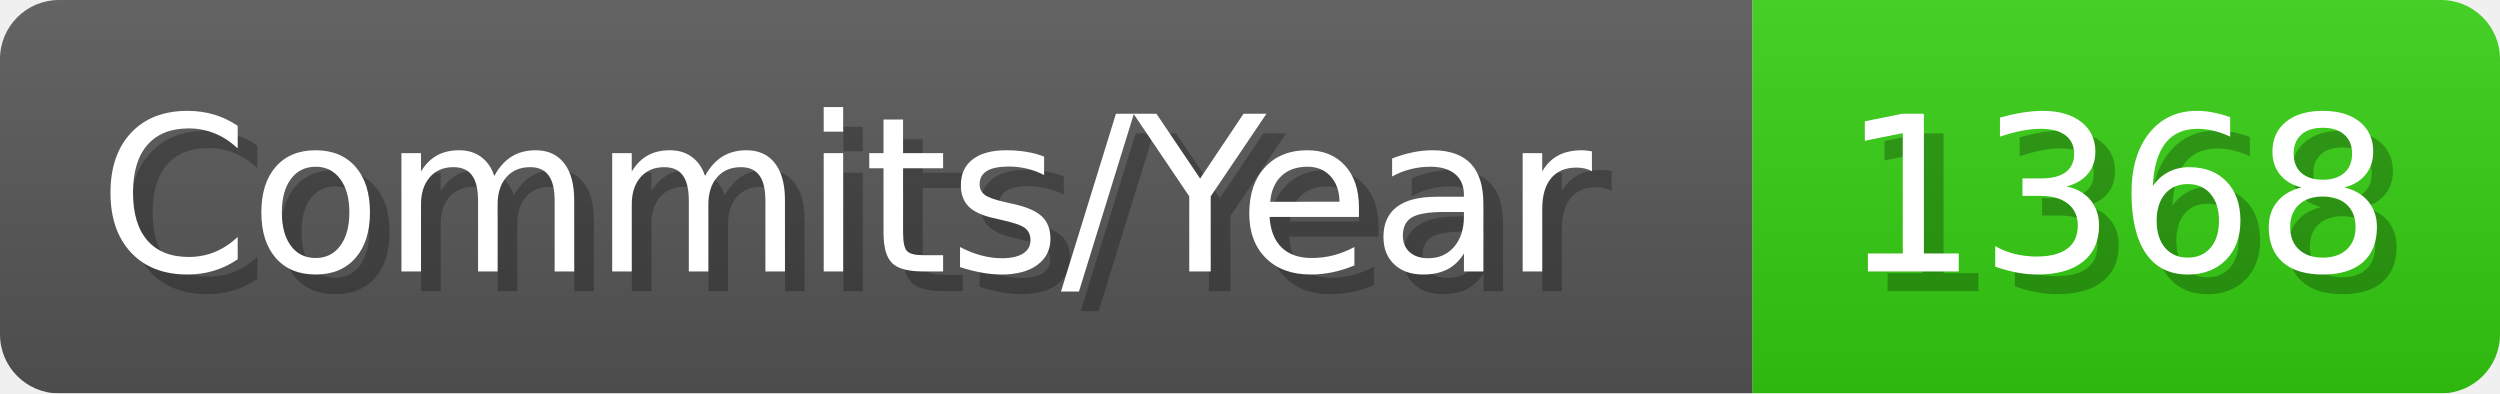
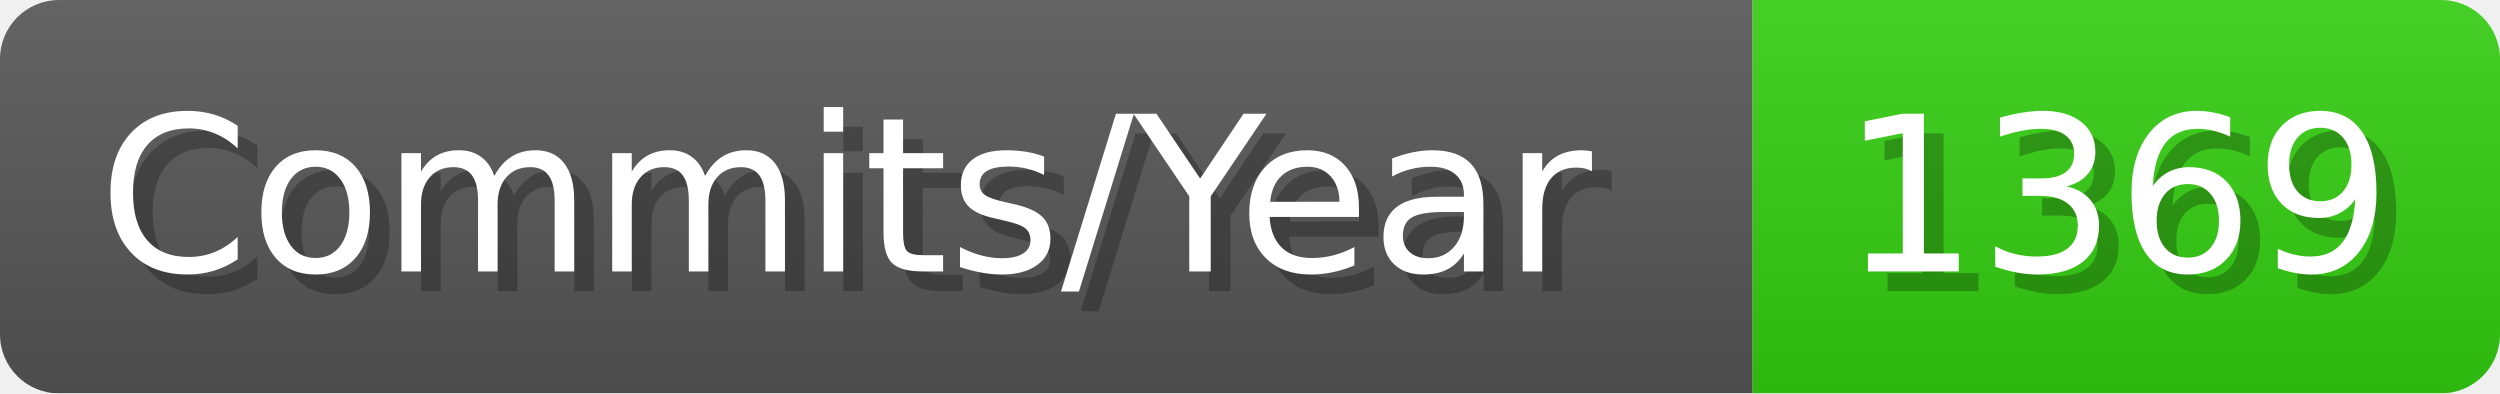
- <svg xmlns="http://www.w3.org/2000/svg" width="127.1" height="20" viewBox="0 0 1271 200" role="img" aria-label="Commits/Year: 1368">
+ <svg xmlns="http://www.w3.org/2000/svg" width="127.1" height="20" viewBox="0 0 1271 200" role="img" aria-label="Commits/Year: 1369">
  <linearGradient id="aUPdi" x2="0" y2="100%">
    <stop offset="0" stop-opacity=".1" stop-color="#EEE" />
    <stop offset="1" stop-opacity=".1" />
  </linearGradient>
  <mask id="WfAiQ">
    <rect width="1271" height="200" rx="30" fill="#FFF" />
  </mask>
  <g mask="url(#WfAiQ)">
    <rect width="891" height="200" fill="#555" />
    <rect width="380" height="200" fill="#3C1" x="891" />
    <rect width="1271" height="200" fill="url(#aUPdi)" />
  </g>
  <g aria-hidden="true" fill="#fff" text-anchor="start" font-family="Verdana,DejaVu Sans,sans-serif" font-size="110">
    <text x="60" y="148" textLength="791" fill="#000" opacity="0.25">Commits/Year</text>
    <text x="50" y="138" textLength="791">Commits/Year</text>
-     <text x="946" y="148" textLength="280" fill="#000" opacity="0.25">1368</text>
-     <text x="936" y="138" textLength="280">1368</text>
+     <text x="946" y="148" textLength="280" fill="#000" opacity="0.25">1369</text>
+     <text x="936" y="138" textLength="280">1369</text>
  </g>
</svg>
